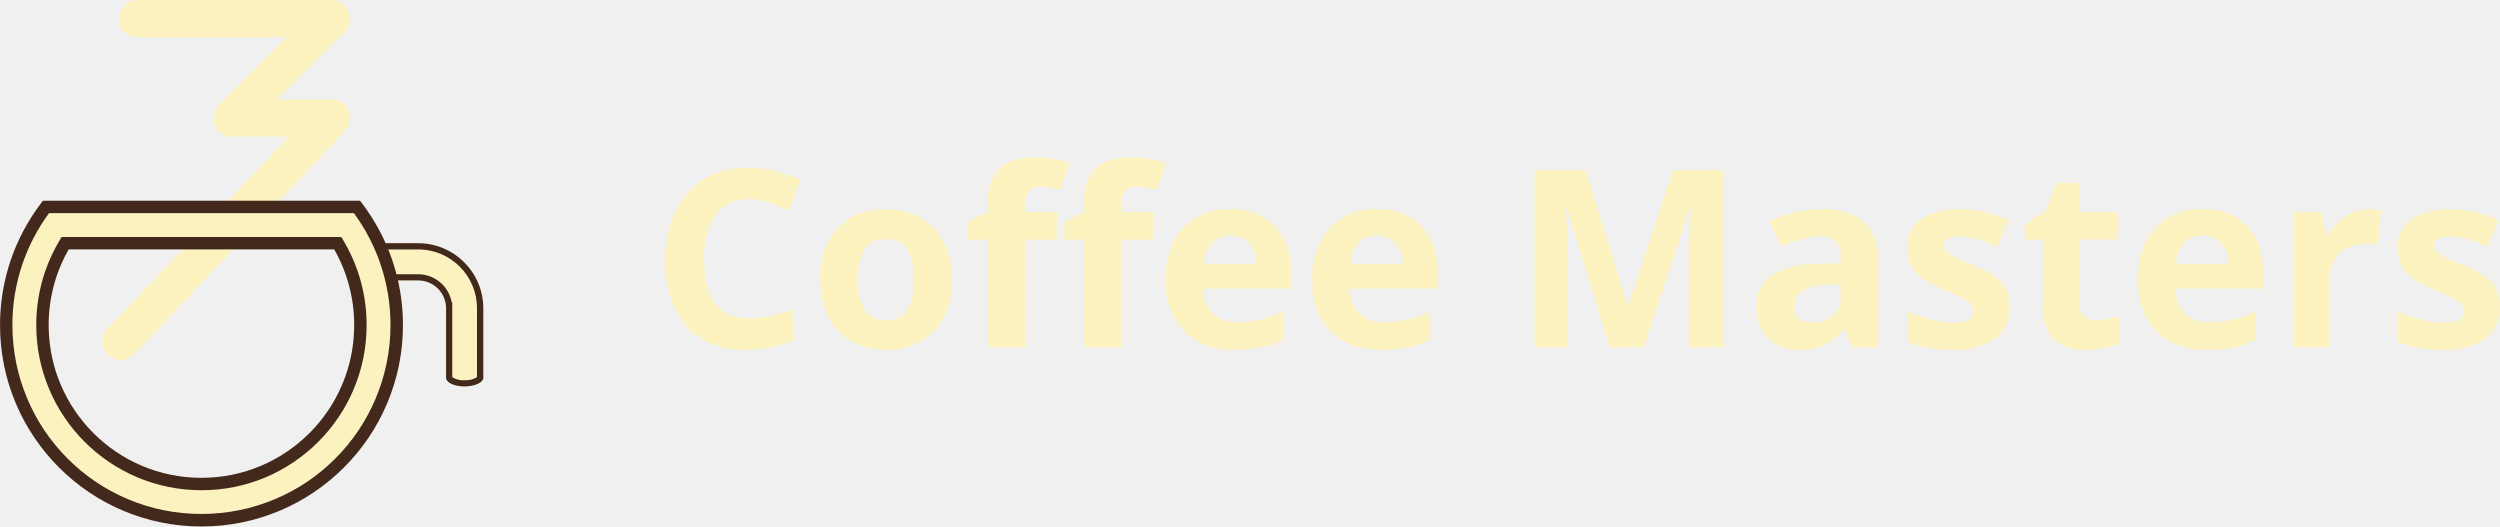
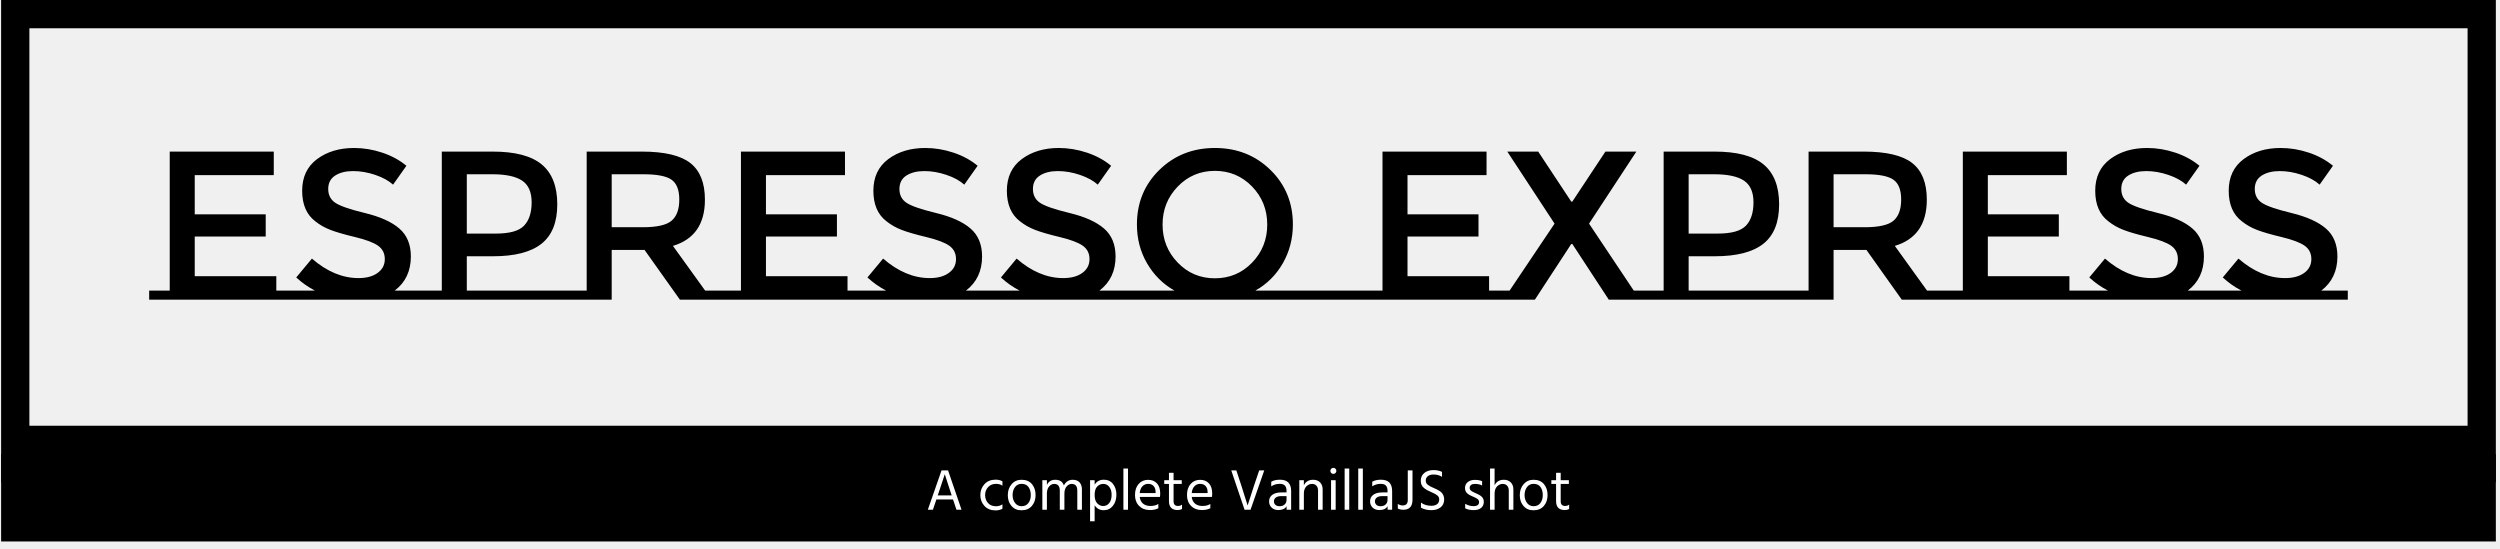
- <svg xmlns="http://www.w3.org/2000/svg" width="100.786" height="21.226" viewBox="0 0 100.786 21.226">
-   <g id="Group_437" data-name="Group 437" transform="translate(-136.75 -9)">
-     <g id="Group_14" data-name="Group 14" transform="translate(137 9)">
-       <path id="Union_16" data-name="Union 16" d="M3.789,5.423v-2.8h0A1.124,1.124,0,0,0,2.665,1.5H.3C.133,1.5,0,1.164,0,.75S.133,0,.3,0H2.665A2.606,2.606,0,0,1,3.686.206a2.633,2.633,0,0,1,1.4,1.4,2.607,2.607,0,0,1,.206,1.021h0v0l0,2.8c0,.193-.335.35-.749.35S3.789,5.616,3.789,5.423Z" transform="translate(13.942 9.805)" fill="#fbf2c0" />
-       <path id="Union_16_-_Outline" data-name="Union 16 - Outline" d="M4.538,5.523a.816.816,0,0,0,.5-.125l0-2.769V2.614A2.357,2.357,0,0,0,4.852,1.7,2.382,2.382,0,0,0,3.589.436,2.353,2.353,0,0,0,2.737.251H.349a1.042,1.042,0,0,0-.1.5,1.041,1.041,0,0,0,.1.5H2.665A1.375,1.375,0,0,1,4.017,2.376H4.04V5.4a.816.816,0,0,0,.5.125m0,.25c-.414,0-.749-.157-.749-.35v-2.8h0A1.124,1.124,0,0,0,2.665,1.5H.3C.133,1.5,0,1.164,0,.75S.133,0,.3,0H2.665A2.606,2.606,0,0,1,3.686.206a2.633,2.633,0,0,1,1.4,1.4,2.607,2.607,0,0,1,.206,1.021h0v0l0,2.8C5.287,5.616,4.951,5.773,4.538,5.773Z" transform="translate(13.942 9.805)" fill="#43281c" />
-       <path id="Path_9" data-name="Path 9" d="M16977.174,430.512a.74.74,0,0,1-.514-.2.747.747,0,0,1-.031-1.06l7.3-7.739h-2.273a.75.75,0,0,1-.529-1.28l2.73-2.73h-6.02a.75.75,0,1,1,0-1.5h7.83a.749.749,0,0,1,.529,1.28l-2.729,2.73h2.2a.75.75,0,0,1,.545,1.264l-8.49,9A.745.745,0,0,1,16977.174,430.512Z" transform="translate(-16972.547 -416)" fill="#fbf2c0" />
-       <path id="Subtraction_39" data-name="Subtraction 39" d="M-12426.128-40.83a6.46,6.46,0,0,0,1.293-.13,6.406,6.406,0,0,0,1.2-.373,6.388,6.388,0,0,0,1.087-.591,6.445,6.445,0,0,0,.95-.784,6.428,6.428,0,0,0,.783-.95,6.377,6.377,0,0,0,.591-1.088,6.376,6.376,0,0,0,.373-1.2,6.43,6.43,0,0,0,.13-1.293,6.409,6.409,0,0,0-.345-2.081,6.284,6.284,0,0,0-.567-1.218h-10.994a6.347,6.347,0,0,0-.568,1.218,6.383,6.383,0,0,0-.345,2.081,6.5,6.5,0,0,0,.13,1.293,6.377,6.377,0,0,0,.373,1.2,6.313,6.313,0,0,0,.591,1.088,6.482,6.482,0,0,0,.783.95,6.392,6.392,0,0,0,.95.784,6.43,6.43,0,0,0,1.088.591,6.353,6.353,0,0,0,1.2.373,6.476,6.476,0,0,0,1.294.13m0,1.462a7.941,7.941,0,0,1-1.587-.16,7.834,7.834,0,0,1-1.478-.459,7.855,7.855,0,0,1-1.337-.726,7.933,7.933,0,0,1-1.165-.961,7.884,7.884,0,0,1-.961-1.165,7.876,7.876,0,0,1-.727-1.337,7.9,7.9,0,0,1-.459-1.478,7.978,7.978,0,0,1-.159-1.586,7.836,7.836,0,0,1,.424-2.555A7.872,7.872,0,0,1-12432.4-52h12.54a7.823,7.823,0,0,1,1.178,2.205,7.863,7.863,0,0,1,.425,2.555,7.907,7.907,0,0,1-.16,1.586,7.97,7.97,0,0,1-.459,1.478,7.814,7.814,0,0,1-.726,1.337,7.9,7.9,0,0,1-.961,1.165,7.98,7.98,0,0,1-1.165.961,7.83,7.83,0,0,1-1.338.726,7.834,7.834,0,0,1-1.478.459A7.917,7.917,0,0,1-12426.128-39.368Z" transform="translate(12434 60.343)" fill="#fbf2c0" />
-       <path id="Subtraction_39_-_Outline" data-name="Subtraction 39 - Outline" d="M-12426.128-39.118a8.2,8.2,0,0,1-1.637-.165,8.079,8.079,0,0,1-1.525-.473,8.125,8.125,0,0,1-1.38-.749,8.17,8.17,0,0,1-1.2-.991,8.137,8.137,0,0,1-.991-1.2,8.108,8.108,0,0,1-.75-1.38,8.2,8.2,0,0,1-.474-1.525,8.276,8.276,0,0,1-.164-1.637,8.092,8.092,0,0,1,.438-2.637,8.128,8.128,0,0,1,1.215-2.275l.075-.1h12.788l.075.1a8.055,8.055,0,0,1,1.215,2.276,8.106,8.106,0,0,1,.438,2.636,8.178,8.178,0,0,1-.165,1.637,8.267,8.267,0,0,1-.474,1.524,8.035,8.035,0,0,1-.749,1.38,8.167,8.167,0,0,1-.991,1.2,8.234,8.234,0,0,1-1.2.991,8.108,8.108,0,0,1-1.382.749,8.072,8.072,0,0,1-1.524.473A8.153,8.153,0,0,1-12426.128-39.118Zm-6.146-12.633a7.629,7.629,0,0,0-1.066,2.036,7.582,7.582,0,0,0-.41,2.474,7.709,7.709,0,0,0,.154,1.537,7.675,7.675,0,0,0,.444,1.43,7.641,7.641,0,0,0,.7,1.294,7.645,7.645,0,0,0,.931,1.128,7.686,7.686,0,0,0,1.128.931,7.576,7.576,0,0,0,1.295.7,7.566,7.566,0,0,0,1.43.444,7.738,7.738,0,0,0,3.073,0,7.588,7.588,0,0,0,1.43-.444,7.577,7.577,0,0,0,1.3-.7,7.727,7.727,0,0,0,1.128-.931,7.661,7.661,0,0,0,.931-1.128,7.579,7.579,0,0,0,.7-1.295,7.673,7.673,0,0,0,.444-1.431,7.605,7.605,0,0,0,.155-1.536,7.625,7.625,0,0,0-.411-2.474,7.6,7.6,0,0,0-1.066-2.036Zm6.146,11.171a6.726,6.726,0,0,1-1.344-.135,6.615,6.615,0,0,1-1.249-.388,6.655,6.655,0,0,1-1.13-.614,6.632,6.632,0,0,1-.987-.814,6.744,6.744,0,0,1-.813-.986,6.583,6.583,0,0,1-.614-1.131,6.665,6.665,0,0,1-.388-1.248,6.732,6.732,0,0,1-.135-1.343,6.62,6.62,0,0,1,.358-2.162,6.579,6.579,0,0,1,.591-1.266l.073-.121h11.275l.073.121a6.537,6.537,0,0,1,.59,1.266,6.641,6.641,0,0,1,.358,2.162,6.734,6.734,0,0,1-.135,1.344,6.669,6.669,0,0,1-.388,1.248,6.617,6.617,0,0,1-.614,1.131,6.667,6.667,0,0,1-.813.986,6.645,6.645,0,0,1-.987.814,6.629,6.629,0,0,1-1.129.614,6.674,6.674,0,0,1-1.25.388A6.7,6.7,0,0,1-12426.128-40.58Zm-5.354-9.709a6.14,6.14,0,0,0-.475,1.049,6.134,6.134,0,0,0-.331,2,6.24,6.24,0,0,0,.125,1.244,6.071,6.071,0,0,0,.358,1.154,6.046,6.046,0,0,0,.567,1.045,6.238,6.238,0,0,0,.753.913,6.145,6.145,0,0,0,.913.753,6.147,6.147,0,0,0,1.046.568,6.107,6.107,0,0,0,1.153.358,6.269,6.269,0,0,0,2.487,0,6.181,6.181,0,0,0,1.155-.358,6.132,6.132,0,0,0,1.043-.567,6.164,6.164,0,0,0,.914-.753,6.218,6.218,0,0,0,.753-.913,6.151,6.151,0,0,0,.567-1.046,6.069,6.069,0,0,0,.358-1.154,6.17,6.17,0,0,0,.125-1.243,6.161,6.161,0,0,0-.331-2,6.126,6.126,0,0,0-.474-1.049Z" transform="translate(12434 60.343)" fill="#43281c" />
-     </g>
-     <path id="Path_1567" data-name="Path 1567" d="M3.931-5.981a1.542,1.542,0,0,0-1.323.642,2.987,2.987,0,0,0-.469,1.79q0,2.388,1.792,2.388a5.665,5.665,0,0,0,1.821-.376v1.27A5.058,5.058,0,0,1,3.789.1,2.994,2.994,0,0,1,1.406-.847,4,4,0,0,1,.581-3.56,4.429,4.429,0,0,1,.986-5.51,2.929,2.929,0,0,1,2.151-6.794a3.445,3.445,0,0,1,1.78-.447,4.8,4.8,0,0,1,2.09.5l-.488,1.23a8.083,8.083,0,0,0-.806-.332A2.4,2.4,0,0,0,3.931-5.981ZM8.34-2.739a2.291,2.291,0,0,0,.266,1.226.952.952,0,0,0,.867.415.937.937,0,0,0,.857-.413,2.324,2.324,0,0,0,.261-1.228,2.255,2.255,0,0,0-.264-1.216.953.953,0,0,0-.864-.405.95.95,0,0,0-.859.4A2.253,2.253,0,0,0,8.34-2.739Zm3.774,0a2.933,2.933,0,0,1-.7,2.085A2.549,2.549,0,0,1,9.453.1,2.739,2.739,0,0,1,8.066-.247a2.291,2.291,0,0,1-.923-.989,3.323,3.323,0,0,1-.322-1.5,2.917,2.917,0,0,1,.7-2.08,2.564,2.564,0,0,1,1.963-.742,2.755,2.755,0,0,1,1.387.342,2.281,2.281,0,0,1,.923.981A3.292,3.292,0,0,1,12.114-2.739Zm4.248-1.6H15.073V0H13.584V-4.341h-.82v-.718l.82-.4v-.4a1.789,1.789,0,0,1,.459-1.362,2.1,2.1,0,0,1,1.47-.43,3.825,3.825,0,0,1,1.372.229L16.5-6.328a2.776,2.776,0,0,0-.83-.142.537.537,0,0,0-.459.188.778.778,0,0,0-.142.481v.342h1.289Zm3.872,0H18.945V0H17.456V-4.341h-.82v-.718l.82-.4v-.4a1.788,1.788,0,0,1,.459-1.362,2.1,2.1,0,0,1,1.47-.43,3.825,3.825,0,0,1,1.372.229l-.381,1.094a2.776,2.776,0,0,0-.83-.142.537.537,0,0,0-.459.188.778.778,0,0,0-.142.481v.342h1.289Zm3.11-.161a.945.945,0,0,0-.742.3,1.39,1.39,0,0,0-.308.852h2.09A1.241,1.241,0,0,0,24.1-4.2.975.975,0,0,0,23.345-4.5Zm.21,4.6A2.818,2.818,0,0,1,21.494-.63a2.755,2.755,0,0,1-.742-2.061,3.03,3.03,0,0,1,.686-2.122,2.443,2.443,0,0,1,1.9-.75,2.4,2.4,0,0,1,1.8.659,2.494,2.494,0,0,1,.645,1.821v.723H22.261a1.433,1.433,0,0,0,.376.991,1.323,1.323,0,0,0,.986.356,4.1,4.1,0,0,0,.933-.1,4.666,4.666,0,0,0,.918-.327V-.288A3.5,3.5,0,0,1,24.639,0,5.264,5.264,0,0,1,23.555.1Zm5.7-4.6a.945.945,0,0,0-.742.3,1.39,1.39,0,0,0-.308.852h2.09A1.241,1.241,0,0,0,30-4.2.975.975,0,0,0,29.253-4.5Zm.21,4.6A2.818,2.818,0,0,1,27.4-.63,2.755,2.755,0,0,1,26.66-2.69a3.03,3.03,0,0,1,.686-2.122,2.443,2.443,0,0,1,1.9-.75,2.4,2.4,0,0,1,1.8.659,2.494,2.494,0,0,1,.645,1.821v.723H28.169a1.433,1.433,0,0,0,.376.991,1.323,1.323,0,0,0,.986.356,4.1,4.1,0,0,0,.933-.1,4.666,4.666,0,0,0,.918-.327V-.288A3.5,3.5,0,0,1,30.547,0,5.264,5.264,0,0,1,29.463.1ZM38.638,0,36.919-5.6h-.044q.093,1.709.093,2.28V0H35.615V-7.139h2.061L39.365-1.68h.029l1.792-5.459h2.061V0H41.836V-3.379q0-.239.007-.552t.066-1.66h-.044L40.024,0Zm9.756,0-.288-.742h-.039a2.2,2.2,0,0,1-.774.657A2.5,2.5,0,0,1,46.255.1a1.678,1.678,0,0,1-1.238-.449,1.725,1.725,0,0,1-.452-1.279,1.441,1.441,0,0,1,.608-1.282,3.522,3.522,0,0,1,1.833-.457l.947-.029v-.239a.742.742,0,0,0-.85-.83,3.872,3.872,0,0,0-1.538.4l-.493-1.006a4.438,4.438,0,0,1,2.09-.493,2.6,2.6,0,0,1,1.685.479,1.768,1.768,0,0,1,.586,1.455V0Zm-.439-2.529-.576.02a1.845,1.845,0,0,0-.967.234.736.736,0,0,0-.317.654q0,.63.723.63a1.145,1.145,0,0,0,.828-.3,1.046,1.046,0,0,0,.31-.791Zm6.821.908a1.5,1.5,0,0,1-.583,1.279A2.883,2.883,0,0,1,52.446.1,5.483,5.483,0,0,1,51.431.017a3.842,3.842,0,0,1-.786-.237V-1.45a5.192,5.192,0,0,0,.935.327,3.786,3.786,0,0,0,.916.132q.811,0,.811-.469a.391.391,0,0,0-.107-.286,1.557,1.557,0,0,0-.371-.249q-.264-.139-.7-.325a4.417,4.417,0,0,1-.925-.488,1.374,1.374,0,0,1-.43-.515,1.7,1.7,0,0,1-.134-.715A1.3,1.3,0,0,1,51.2-5.164a2.747,2.747,0,0,1,1.6-.4,4.539,4.539,0,0,1,1.919.43l-.449,1.074q-.41-.176-.767-.288a2.407,2.407,0,0,0-.728-.112q-.659,0-.659.356a.419.419,0,0,0,.212.347,5.776,5.776,0,0,0,.93.435,4.321,4.321,0,0,1,.938.483,1.43,1.43,0,0,1,.439.518A1.59,1.59,0,0,1,54.775-1.621Zm3.462.532a3.228,3.228,0,0,0,.938-.171V-.151A3.343,3.343,0,0,1,57.808.1a1.673,1.673,0,0,1-1.3-.452A1.966,1.966,0,0,1,56.1-1.709V-4.341h-.713v-.63l.82-.5.43-1.152h.952v1.162h1.528v1.118H57.588v2.632a.581.581,0,0,0,.178.469A.7.7,0,0,0,58.237-1.089Zm4.3-3.413a.945.945,0,0,0-.742.3,1.39,1.39,0,0,0-.308.852h2.09a1.241,1.241,0,0,0-.288-.852A.975.975,0,0,0,62.539-4.5Zm.21,4.6A2.818,2.818,0,0,1,60.688-.63a2.755,2.755,0,0,1-.742-2.061,3.03,3.03,0,0,1,.686-2.122,2.443,2.443,0,0,1,1.9-.75,2.4,2.4,0,0,1,1.8.659,2.494,2.494,0,0,1,.645,1.821v.723H61.455a1.433,1.433,0,0,0,.376.991,1.323,1.323,0,0,0,.986.356,4.1,4.1,0,0,0,.933-.1,4.666,4.666,0,0,0,.918-.327V-.288A3.5,3.5,0,0,1,63.833,0,5.264,5.264,0,0,1,62.749.1Zm6.484-5.659a2.4,2.4,0,0,1,.5.044l-.112,1.4a1.706,1.706,0,0,0-.439-.049,1.579,1.579,0,0,0-1.111.366,1.324,1.324,0,0,0-.4,1.025V0H66.187V-5.459h1.128l.22.918h.073a2.052,2.052,0,0,1,.686-.74A1.692,1.692,0,0,1,69.233-5.562Zm5.3,3.94a1.5,1.5,0,0,1-.583,1.279A2.883,2.883,0,0,1,72.207.1,5.483,5.483,0,0,1,71.191.017a3.842,3.842,0,0,1-.786-.237V-1.45a5.192,5.192,0,0,0,.935.327,3.786,3.786,0,0,0,.916.132q.811,0,.811-.469a.391.391,0,0,0-.107-.286,1.558,1.558,0,0,0-.371-.249q-.264-.139-.7-.325a4.417,4.417,0,0,1-.925-.488,1.374,1.374,0,0,1-.43-.515,1.7,1.7,0,0,1-.134-.715,1.3,1.3,0,0,1,.564-1.125,2.747,2.747,0,0,1,1.6-.4,4.539,4.539,0,0,1,1.919.43l-.449,1.074q-.41-.176-.767-.288a2.407,2.407,0,0,0-.728-.112q-.659,0-.659.356a.419.419,0,0,0,.212.347,5.776,5.776,0,0,0,.93.435,4.321,4.321,0,0,1,.938.483,1.43,1.43,0,0,1,.439.518A1.591,1.591,0,0,1,74.536-1.621Z" transform="translate(163 23)" fill="#fbf2c0" />
+ <svg xmlns="http://www.w3.org/2000/svg" version="1.1" width="2000" height="439" viewBox="0 0 2000 439">
+   <g transform="matrix(1,0,0,1,-1.212121,-0.4018516)">
+     <svg viewBox="0 0 396 87" data-background-color="#ffffff" preserveAspectRatio="xMidYMid meet" height="439" width="2000">
+       <g id="tight-bounds" transform="matrix(1,0,0,1,0.24,0.07963802)">
+         <svg viewBox="0 0 395.52 85.841" height="85.841" width="395.52">
+           <g>
+             <svg viewBox="0 0 395.52 85.841" height="85.841" width="395.52">
+               <g>
+                 <svg viewBox="0 0 395.52 85.841" height="85.841" width="395.52">
+                   <g id="textblocktransform">
+                     <svg viewBox="0 0 395.52 85.841" height="85.841" width="395.52" id="textblock">
+                       <g>
+                         <rect width="395.52" height="71.976" fill="none" stroke-width="8.962" stroke="#000000" data-fill-palette-color="none" data-stroke-palette-color="tertiary" />
+                         <rect width="395.52" height="14.865" y="71.976" fill="#000000" data-fill-palette-color="tertiary" />
+                       </g>
+                       <g>
+                         <svg viewBox="0 0 395.52 70.976" height="70.976" width="395.52">
+                           <g transform="matrix(1,0,0,1,23.46171,23.46171)">
+                             <svg width="348.597" viewBox="0 -35.8 518.81 35.8" height="24.053" data-palette-color="#6b7280">
+                               <path d="M0-2.15L4.85-2.15 4.85-34.95 29.4-34.95 29.4-29.4 10.75-29.4 10.75-20.15 27.5-20.15 27.5-14.9 10.75-14.9 10.75-5.55 30-5.55 30-2.15 34.85-2.15 34.85 0 0 0 0-2.15ZM57.95-2.15L64.2-2.15 64.2 0 32.7 0 32.7-2.15 39.1-2.15Q36.7-3.4 34.7-5.25L34.7-5.25 38.4-9.7Q43.7-5.1 49.4-5.1L49.4-5.1Q52.25-5.1 53.92-6.33 55.6-7.55 55.6-9.58 55.6-11.6 54.02-12.73 52.45-13.85 48.6-14.78 44.75-15.7 42.75-16.48 40.75-17.25 39.2-18.5L39.2-18.5Q36.1-20.85 36.1-25.7 36.1-30.55 39.62-33.18 43.15-35.8 48.35-35.8L48.35-35.8Q51.7-35.8 55-34.7 58.3-33.6 60.7-31.6L60.7-31.6 57.55-27.15Q56-28.55 53.35-29.45 50.7-30.35 48.12-30.35 45.55-30.35 43.9-29.3 42.25-28.25 42.25-26.13 42.25-24 43.9-22.88 45.55-21.75 50.92-20.45 56.3-19.15 59.02-16.8 61.75-14.45 61.75-10.2L61.75-10.2Q61.75-5.05 57.95-2.15L57.95-2.15ZM74.95-2.15L98.4-2.15 98.4 0 64.2 0 64.2-2.15 69.05-2.15 69.05-34.95 81.05-34.95Q89-34.95 92.65-31.9 96.3-28.85 96.3-22.5 96.3-16.15 92.57-13.2 88.85-10.25 81.15-10.25L81.15-10.25 74.95-10.25 74.95-2.15ZM81.8-15.6Q86.7-15.6 88.47-17.48 90.25-19.35 90.25-22.98 90.25-26.6 88-28.1 85.75-29.6 80.95-29.6L80.95-29.6 74.95-29.6 74.95-15.6 81.8-15.6ZM131.19-2.15L136.04-2.15 136.04 0 125.24 0 116.89-11.75 109.14-11.75 109.14 0 98.39 0 98.39-2.15 103.24-2.15 103.24-34.95 116.24-34.95Q124.24-34.95 127.69-32.25 131.14-29.55 131.14-23.6L131.14-23.6Q131.14-14.95 123.59-12.7L123.59-12.7 131.19-2.15ZM116.49-17.1Q121.49-17.1 123.29-18.65 125.09-20.2 125.09-23.63 125.09-27.05 123.24-28.33 121.39-29.6 116.64-29.6L116.64-29.6 109.14-29.6 109.14-17.1 116.49-17.1ZM134.79-2.15L139.64-2.15 139.64-34.95 164.19-34.95 164.19-29.4 145.54-29.4 145.54-20.15 162.29-20.15 162.29-14.9 145.54-14.9 145.54-5.55 164.79-5.55 164.79-2.15 169.64-2.15 169.64 0 134.79 0 134.79-2.15ZM192.74-2.15L198.99-2.15 198.99 0 167.49 0 167.49-2.15 173.89-2.15Q171.49-3.4 169.49-5.25L169.49-5.25 173.19-9.7Q178.49-5.1 184.19-5.1L184.19-5.1Q187.04-5.1 188.71-6.33 190.39-7.55 190.39-9.58 190.39-11.6 188.81-12.73 187.24-13.85 183.39-14.78 179.54-15.7 177.54-16.48 175.54-17.25 173.99-18.5L173.99-18.5Q170.89-20.85 170.89-25.7 170.89-30.55 174.41-33.18 177.94-35.8 183.14-35.8L183.14-35.8Q186.49-35.8 189.79-34.7 193.09-33.6 195.49-31.6L195.49-31.6 192.34-27.15Q190.79-28.55 188.14-29.45 185.49-30.35 182.91-30.35 180.34-30.35 178.69-29.3 177.04-28.25 177.04-26.13 177.04-24 178.69-22.88 180.34-21.75 185.71-20.45 191.09-19.15 193.81-16.8 196.54-14.45 196.54-10.2L196.54-10.2Q196.54-5.05 192.74-2.15L192.74-2.15ZM224.24-2.15L230.49-2.15 230.49 0 198.99 0 198.99-2.15 205.39-2.15Q202.99-3.4 200.99-5.25L200.99-5.25 204.69-9.7Q209.99-5.1 215.69-5.1L215.69-5.1Q218.54-5.1 220.21-6.33 221.89-7.55 221.89-9.58 221.89-11.6 220.31-12.73 218.74-13.85 214.89-14.78 211.04-15.7 209.04-16.48 207.04-17.25 205.49-18.5L205.49-18.5Q202.39-20.85 202.39-25.7 202.39-30.55 205.91-33.18 209.44-35.8 214.64-35.8L214.64-35.8Q217.99-35.8 221.29-34.7 224.59-33.6 226.99-31.6L226.99-31.6 223.84-27.15Q222.29-28.55 219.64-29.45 216.99-30.35 214.41-30.35 211.84-30.35 210.19-29.3 208.54-28.25 208.54-26.13 208.54-24 210.19-22.88 211.84-21.75 217.21-20.45 222.59-19.15 225.31-16.8 228.04-14.45 228.04-10.2L228.04-10.2Q228.04-5.05 224.24-2.15L224.24-2.15ZM261.03-2.15L272.48-2.15 272.48 0 230.48 0 230.48-2.15 241.93-2.15Q237.83-4.5 235.46-8.6 233.08-12.7 233.08-17.75L233.08-17.75Q233.08-25.45 238.38-30.63 243.68-35.8 251.48-35.8 259.28-35.8 264.58-30.63 269.88-25.45 269.88-17.75L269.88-17.75Q269.88-12.75 267.51-8.6 265.13-4.45 261.03-2.15L261.03-2.15ZM260.26-26.7Q256.68-30.4 251.48-30.4 246.28-30.4 242.71-26.7 239.13-23 239.13-17.73 239.13-12.45 242.71-8.75 246.28-5.05 251.48-5.05 256.68-5.05 260.26-8.75 263.83-12.45 263.83-17.73 263.83-23 260.26-26.7ZM272.48-2.15L286.18-2.15 286.18 0 272.48 0 272.48-2.15ZM286.18-2.15L291.03-2.15 291.03-34.95 315.58-34.95 315.58-29.4 296.93-29.4 296.93-20.15 313.68-20.15 313.68-14.9 296.93-14.9 296.93-5.55 316.18-5.55 316.18-2.15 321.03-2.15 321.03 0 286.18 0 286.18-2.15ZM326.98 0L316.23 0 316.23-2.15 321.02-2.15 331.63-17.95 320.48-34.95 327.77-34.95 335.57-23.15 335.82-23.15 343.63-34.95 350.93-34.95 339.77-17.95 350.32-2.15 355.18-2.15 355.18 0 344.43 0 335.82-13.15 335.57-13.15 326.98 0ZM363.27-2.15L386.72-2.15 386.72 0 352.52 0 352.52-2.15 357.37-2.15 357.37-34.95 369.37-34.95Q377.32-34.95 380.97-31.9 384.62-28.85 384.62-22.5 384.62-16.15 380.9-13.2 377.17-10.25 369.47-10.25L369.47-10.25 363.27-10.25 363.27-2.15ZM370.12-15.6Q375.02-15.6 376.8-17.48 378.57-19.35 378.57-22.98 378.57-26.6 376.32-28.1 374.07-29.6 369.27-29.6L369.27-29.6 363.27-29.6 363.27-15.6 370.12-15.6ZM419.52-2.15L424.37-2.15 424.37 0 413.57 0 405.22-11.75 397.47-11.75 397.47 0 386.72 0 386.72-2.15 391.57-2.15 391.57-34.95 404.57-34.95Q412.57-34.95 416.02-32.25 419.47-29.55 419.47-23.6L419.47-23.6Q419.47-14.95 411.92-12.7L411.92-12.7 419.52-2.15ZM404.82-17.1Q409.82-17.1 411.62-18.65 413.42-20.2 413.42-23.63 413.42-27.05 411.57-28.33 409.72-29.6 404.97-29.6L404.97-29.6 397.47-29.6 397.47-17.1 404.82-17.1ZM423.12-2.15L427.97-2.15 427.97-34.95 452.52-34.95 452.52-29.4 433.87-29.4 433.87-20.15 450.62-20.15 450.62-14.9 433.87-14.9 433.87-5.55 453.12-5.55 453.12-2.15 457.97-2.15 457.97 0 423.12 0 423.12-2.15ZM481.06-2.15L487.31-2.15 487.31 0 455.81 0 455.81-2.15 462.21-2.15Q459.81-3.4 457.81-5.25L457.81-5.25 461.51-9.7Q466.81-5.1 472.51-5.1L472.51-5.1Q475.36-5.1 477.04-6.33 478.71-7.55 478.71-9.58 478.71-11.6 477.14-12.73 475.56-13.85 471.71-14.78 467.86-15.7 465.86-16.48 463.86-17.25 462.31-18.5L462.31-18.5Q459.21-20.85 459.21-25.7 459.21-30.55 462.74-33.18 466.26-35.8 471.46-35.8L471.46-35.8Q474.81-35.8 478.11-34.7 481.41-33.6 483.81-31.6L483.81-31.6 480.66-27.15Q479.11-28.55 476.46-29.45 473.81-30.35 471.24-30.35 468.66-30.35 467.01-29.3 465.36-28.25 465.36-26.13 465.36-24 467.01-22.88 468.66-21.75 474.04-20.45 479.41-19.15 482.14-16.8 484.86-14.45 484.86-10.2L484.86-10.2Q484.86-5.05 481.06-2.15L481.06-2.15ZM512.56-2.15L518.81-2.15 518.81 0 487.31 0 487.31-2.15 493.71-2.15Q491.31-3.4 489.31-5.25L489.31-5.25 493.01-9.7Q498.31-5.1 504.01-5.1L504.01-5.1Q506.86-5.1 508.54-6.33 510.21-7.55 510.21-9.58 510.21-11.6 508.64-12.73 507.06-13.85 503.21-14.78 499.36-15.7 497.36-16.48 495.36-17.25 493.81-18.5L493.81-18.5Q490.71-20.85 490.71-25.7 490.71-30.55 494.24-33.18 497.76-35.8 502.96-35.8L502.96-35.8Q506.31-35.8 509.61-34.7 512.91-33.6 515.31-31.6L515.31-31.6 512.16-27.15Q510.61-28.55 507.96-29.45 505.31-30.35 502.74-30.35 500.16-30.35 498.51-29.3 496.86-28.25 496.86-26.13 496.86-24 498.51-22.88 500.16-21.75 505.54-20.45 510.91-19.15 513.64-16.8 516.36-14.45 516.36-10.2L516.36-10.2Q516.36-5.05 512.56-2.15L512.56-2.15Z" opacity="1" transform="matrix(1,0,0,1,0,0)" fill="#000000" class="wordmark-text-0" data-fill-palette-color="primary" id="text-0" />
+                             </svg>
+                           </g>
+                         </svg>
+                       </g>
+                       <g transform="matrix(1,0,0,1,126.917,70.97614)">
+                         <svg viewBox="0 0 141.686 14.865" height="14.865" width="141.686">
+                           <g transform="matrix(1,0,0,1,20,3.2)">
+                             <svg width="101.686" viewBox="1.75 -35.9 549.54 45.75" height="8.465" data-palette-color="#ffffff">
+                               <path d="M10.9-14.2L10.9-14.2 10.25-12.3 22.2-12.3 21.55-14.25 16.3-30.45Q15.7-28.3 10.9-14.2ZM9.1-8.85L6.1 0 1.75 0 13.5-33.7 19.1-33.7 30.65 0 26.3 0 23.35-8.85 9.1-8.85ZM65.7-4.65L65.7-0.9Q63.3 0.55 59.8 0.55L59.8 0.55Q53.8 0.55 50.27-3.28 46.75-7.1 46.75-12.6L46.75-12.6Q46.75-18 50.27-21.9 53.8-25.8 59.9-25.8L59.9-25.8Q63.15-25.8 65.7-24.4L65.7-24.4 65.7-20.65Q63.4-22.2 60.3-22.2L60.3-22.2Q56-22.2 53.42-19.43 50.85-16.65 50.85-12.55L50.85-12.55Q50.9-8.45 53.35-5.73 55.8-3 60.3-3L60.3-3Q63.2-3 65.7-4.65L65.7-4.65ZM94.09-12.6L94.09-12.6Q94.09-6.95 90.89-3.25 87.69 0.45 82.09 0.45L82.09 0.45Q76.64 0.45 73.47-3.23 70.29-6.9 70.29-12.5L70.29-12.5Q70.29-18.15 73.57-21.93 76.84-25.7 82.09-25.7L82.09-25.7Q87.84-25.7 90.97-22 94.09-18.3 94.09-12.6ZM74.39-12.55L74.39-12.55Q74.39-8.6 76.49-5.83 78.59-3.05 82.09-3.05L82.09-3.05Q85.89-3.05 87.94-5.78 89.99-8.5 89.99-12.55L89.99-12.55Q89.99-16.75 88.04-19.48 86.09-22.2 82.09-22.2L82.09-22.2Q78.49-22.2 76.44-19.4 74.39-16.6 74.39-12.55ZM133.79-17.4L133.79 0 129.84 0 129.84-16.4Q129.84-22.15 124.99-22.15L124.99-22.15Q122.59-22.15 120.69-19.98 118.79-17.8 118.79-13.85L118.79-13.85 118.79 0 114.84 0 114.84-16.4Q114.84-22.15 109.99-22.15L109.99-22.15Q107.59-22.15 105.69-19.98 103.79-17.8 103.79-13.85L103.79-13.85 103.79 0 99.89 0 99.89-25.35 103.79-25.35 103.79-21.25Q105.89-25.7 110.94-25.7L110.94-25.7Q116.79-25.7 118.34-20.75L118.34-20.75Q119.44-23.15 121.42-24.43 123.39-25.7 125.84-25.7L125.84-25.7Q129.79-25.7 131.79-23.45 133.79-21.2 133.79-17.4L133.79-17.4ZM144.69-3.85L144.69 9.85 140.79 9.85 140.79-25.35 144.69-25.35 144.69-21.5Q147.34-25.75 152.54-25.75L152.54-25.75Q157.59-25.75 160.46-22.08 163.34-18.4 163.34-12.9L163.34-12.9Q163.34-7.05 160.31-3.33 157.29 0.4 152.44 0.4L152.44 0.4Q147.44 0.4 144.69-3.85L144.69-3.85ZM144.69-12.65L144.69-12.65Q144.69-7.8 146.94-5.5 149.19-3.2 151.94-3.2L151.94-3.2Q155.14-3.2 157.19-5.73 159.24-8.25 159.24-12.9L159.24-12.9Q159.24-17.05 157.24-19.6 155.24-22.15 152.19-22.15 149.14-22.15 146.91-19.93 144.69-17.7 144.69-12.65ZM173.29-35.35L173.29 0 169.34 0 169.34-35.35 173.29-35.35ZM199.28-5L199.28-1.3Q196.33 0.25 192.08 0.25L192.08 0.25Q186.33 0.25 182.81-3.28 179.28-6.8 179.28-12.6L179.28-12.6Q179.28-18.65 182.43-22.15 185.58-25.65 190.53-25.65L190.53-25.65Q195.28-25.65 198.08-22.6 200.88-19.55 200.88-13.95L200.88-13.95Q200.88-12.35 200.63-11L200.63-11 183.33-11Q183.78-7.25 186.18-5.25 188.58-3.25 192.48-3.25L192.48-3.25Q196.73-3.25 199.28-5L199.28-5ZM190.53-22.2L190.53-22.2Q187.68-22.2 185.68-20.15 183.68-18.1 183.33-14.3L183.33-14.3 196.93-14.3 196.93-15.3Q196.93-18.45 195.23-20.33 193.53-22.2 190.53-22.2ZM219.58-4.4L219.58-0.65Q217.93 0.25 215.88 0.25L215.88 0.25Q208.38 0.25 208.38-7.4L208.38-7.4 208.38-22.15 204.33-22.15 204.33-25.35 208.38-25.35 208.38-31.65 212.33-31.65 212.33-25.35 219.33-25.35 219.33-22.15 212.33-22.15 212.33-7.3Q212.33-3.25 216.13-3.25L216.13-3.25Q218.08-3.25 219.58-4.4L219.58-4.4ZM243.83-5L243.83-1.3Q240.88 0.25 236.63 0.25L236.63 0.25Q230.88 0.25 227.35-3.28 223.83-6.8 223.83-12.6L223.83-12.6Q223.83-18.65 226.98-22.15 230.13-25.65 235.08-25.65L235.08-25.65Q239.83-25.65 242.63-22.6 245.43-19.55 245.43-13.95L245.43-13.95Q245.43-12.35 245.18-11L245.18-11 227.88-11Q228.33-7.25 230.73-5.25 233.13-3.25 237.03-3.25L237.03-3.25Q241.28-3.25 243.83-5L243.83-5ZM235.08-22.2L235.08-22.2Q232.23-22.2 230.23-20.15 228.23-18.1 227.88-14.3L227.88-14.3 241.48-14.3 241.48-15.3Q241.48-18.45 239.78-20.33 238.08-22.2 235.08-22.2ZM290.02-33.7L278.27 0 273.17 0 261.77-33.7 266.12-33.7 270.52-20.35 275.77-3.65Q277.72-9.95 281.17-20.35L281.17-20.35 285.67-33.7 290.02-33.7ZM303.22-3.05L303.22-3.05Q305.92-3.05 307.52-4.58 309.12-6.1 309.12-8.45L309.12-8.45 309.12-11.7 304.72-11.7Q301.52-11.7 299.92-10.45 298.32-9.2 298.32-7.3 298.32-5.4 299.57-4.23 300.82-3.05 303.22-3.05ZM309.17 0L309.17-3Q307.22 0.25 302.07 0.25L302.07 0.25Q298.52 0.25 296.35-1.85 294.17-3.95 294.17-7.15L294.17-7.15Q294.17-10.8 296.95-12.83 299.72-14.85 304.52-14.85L304.52-14.85 309.12-14.85 309.12-16.15Q309.12-19.15 307.77-20.68 306.42-22.2 303.22-22.2L303.22-22.2Q299.17-22.2 296.02-20.05L296.02-20.05 296.02-24Q298.87-25.75 303.52-25.75L303.52-25.75Q313.07-25.75 313.07-16.05L313.07-16.05 313.07 0 309.17 0ZM340.07-17.45L340.07 0 336.12 0 336.12-16.4Q336.12-19.2 334.69-20.68 333.27-22.15 330.97-22.15L330.97-22.15Q328.12-22.15 326.04-19.95 323.97-17.75 323.97-13.85L323.97-13.85 323.97 0 320.07 0 320.07-25.35 323.97-25.35 323.97-20.95Q326.22-25.7 331.97-25.7L331.97-25.7Q335.67-25.7 337.87-23.45 340.07-21.2 340.07-17.45L340.07-17.45ZM351.22-25.35L351.22 0 347.27 0 347.27-25.35 351.22-25.35ZM351.07-35.15Q351.82-34.4 351.82-33.3 351.82-32.2 351.07-31.48 350.32-30.75 349.22-30.75 348.12-30.75 347.39-31.48 346.67-32.2 346.67-33.3 346.67-34.4 347.39-35.15 348.12-35.9 349.22-35.9 350.32-35.9 351.07-35.15ZM362.86-35.35L362.86 0 358.91 0 358.91-35.35 362.86-35.35ZM374.51-35.35L374.51 0 370.56 0 370.56-35.35 374.51-35.35ZM389.76-3.05L389.76-3.05Q392.46-3.05 394.06-4.58 395.66-6.1 395.66-8.45L395.66-8.45 395.66-11.7 391.26-11.7Q388.06-11.7 386.46-10.45 384.86-9.2 384.86-7.3 384.86-5.4 386.11-4.23 387.36-3.05 389.76-3.05ZM395.71 0L395.71-3Q393.76 0.25 388.61 0.25L388.61 0.25Q385.06 0.25 382.88-1.85 380.71-3.95 380.71-7.15L380.71-7.15Q380.71-10.8 383.48-12.83 386.26-14.85 391.06-14.85L391.06-14.85 395.66-14.85 395.66-16.15Q395.66-19.15 394.31-20.68 392.96-22.2 389.76-22.2L389.76-22.2Q385.71-22.2 382.56-20.05L382.56-20.05 382.56-24Q385.41-25.75 390.06-25.75L390.06-25.75Q399.61-25.75 399.61-16.05L399.61-16.05 399.61 0 395.71 0ZM417.06-33.7L417.06-8.65Q417.06 0 409.21 0L409.21 0Q406.41 0 404.46-1.1L404.46-1.1 404.46-5Q406.46-3.7 408.66-3.7L408.66-3.7Q413.01-3.7 413.01-8.3L413.01-8.3 413.01-33.7 417.06-33.7ZM444.2-8.95L444.2-8.95Q444.2-4.5 441.15-2.08 438.1 0.35 433.3 0.35L433.3 0.35Q428 0.35 424.3-1.8L424.3-1.8 424.3-6.15Q427.95-3.4 433.2-3.4L433.2-3.4Q436.35-3.4 438.15-4.8 439.95-6.2 439.95-8.85L439.95-8.85Q439.95-9.95 439.53-10.83 439.1-11.7 438.13-12.43 437.15-13.15 436.28-13.63 435.4-14.1 433.9-14.8L433.9-14.8Q433.6-14.95 433-15.2L433-15.2Q430.85-16.15 429.73-16.75 428.6-17.35 427.08-18.53 425.55-19.7 424.85-21.25 424.15-22.8 424.15-24.85L424.15-24.85Q424.15-29.15 427.23-31.58 430.3-34 434.95-34L434.95-34Q439.3-34 442.35-32.45L442.35-32.45 442.35-28.2Q439.3-30.2 435.05-30.2L435.05-30.2Q432-30.2 430.2-28.78 428.4-27.35 428.4-25.05L428.4-25.05Q428.4-23.85 428.88-22.9 429.35-21.95 430.55-21.13 431.75-20.3 432.6-19.88 433.45-19.45 435.25-18.65L435.25-18.65Q436.95-17.9 437.85-17.48 438.75-17.05 440.18-16.13 441.6-15.2 442.33-14.33 443.05-13.45 443.63-12.03 444.2-10.6 444.2-8.95ZM478.15-6.75L478.15-6.75Q478.15-3.5 475.87-1.6 473.6 0.3 469.65 0.3L469.65 0.3Q465.05 0.3 462.2-1.25L462.2-1.25 462.2-5.1Q465.55-3.1 469.4-3.1L469.4-3.1Q471.7-3.1 472.9-4 474.1-4.9 474.1-6.45L474.1-6.45Q474.1-8.25 472.77-9.25 471.45-10.25 468.35-11.5L468.35-11.5Q465.5-12.6 463.77-14.25 462.05-15.9 462.05-18.7L462.05-18.7Q462.05-21.85 464.42-23.73 466.8-25.6 470.35-25.6L470.35-25.6Q474.3-25.6 476.7-24.5L476.7-24.5 476.7-20.75Q474.4-22.15 470.4-22.15L470.4-22.15Q468.4-22.15 467.22-21.23 466.05-20.3 466.05-18.85L466.05-18.85Q466.05-17.95 466.4-17.28 466.75-16.6 467.77-15.95 468.8-15.3 469.27-15.08 469.75-14.85 471.35-14.15L471.35-14.15Q474.55-12.85 476.35-11.2 478.15-9.55 478.15-6.75ZM503.5-17.35L503.5 0 499.55 0 499.55-16.4Q499.55-19.15 498.12-20.65 496.7-22.15 494.4-22.15L494.4-22.15Q491.6-22.15 489.5-20 487.4-17.85 487.4-13.85L487.4-13.85 487.4 0 483.5 0 483.5-35.35 487.4-35.35 487.4-20.95Q489.65-25.7 495.4-25.7L495.4-25.7Q499.05-25.7 501.27-23.45 503.5-21.2 503.5-17.35L503.5-17.35ZM532.79-12.6L532.79-12.6Q532.79-6.95 529.59-3.25 526.39 0.45 520.79 0.45L520.79 0.45Q515.34 0.45 512.17-3.23 508.99-6.9 508.99-12.5L508.99-12.5Q508.99-18.15 512.27-21.93 515.54-25.7 520.79-25.7L520.79-25.7Q526.54-25.7 529.67-22 532.79-18.3 532.79-12.6ZM513.09-12.55L513.09-12.55Q513.09-8.6 515.19-5.83 517.29-3.05 520.79-3.05L520.79-3.05Q524.59-3.05 526.64-5.78 528.69-8.5 528.69-12.55L528.69-12.55Q528.69-16.75 526.74-19.48 524.79-22.2 520.79-22.2L520.79-22.2Q517.19-22.2 515.14-19.4 513.09-16.6 513.09-12.55ZM551.29-4.4L551.29-0.65Q549.64 0.25 547.59 0.25L547.59 0.25Q540.09 0.25 540.09-7.4L540.09-7.4 540.09-22.15 536.04-22.15 536.04-25.35 540.09-25.35 540.09-31.65 544.04-31.65 544.04-25.35 551.04-25.35 551.04-22.15 544.04-22.15 544.04-7.3Q544.04-3.25 547.84-3.25L547.84-3.25Q549.79-3.25 551.29-4.4L551.29-4.4Z" opacity="1" transform="matrix(1,0,0,1,0,0)" fill="#ffffff" class="slogan-text-1" data-fill-palette-color="quaternary" id="text-1" />
+                             </svg>
+                           </g>
+                         </svg>
+                       </g>
+                     </svg>
+                   </g>
+                 </svg>
+               </g>
+             </svg>
+           </g>
+           <defs />
+         </svg>
+         <rect width="395.52" height="85.841" fill="none" stroke="none" visibility="hidden" />
+       </g>
+     </svg>
  </g>
</svg>
